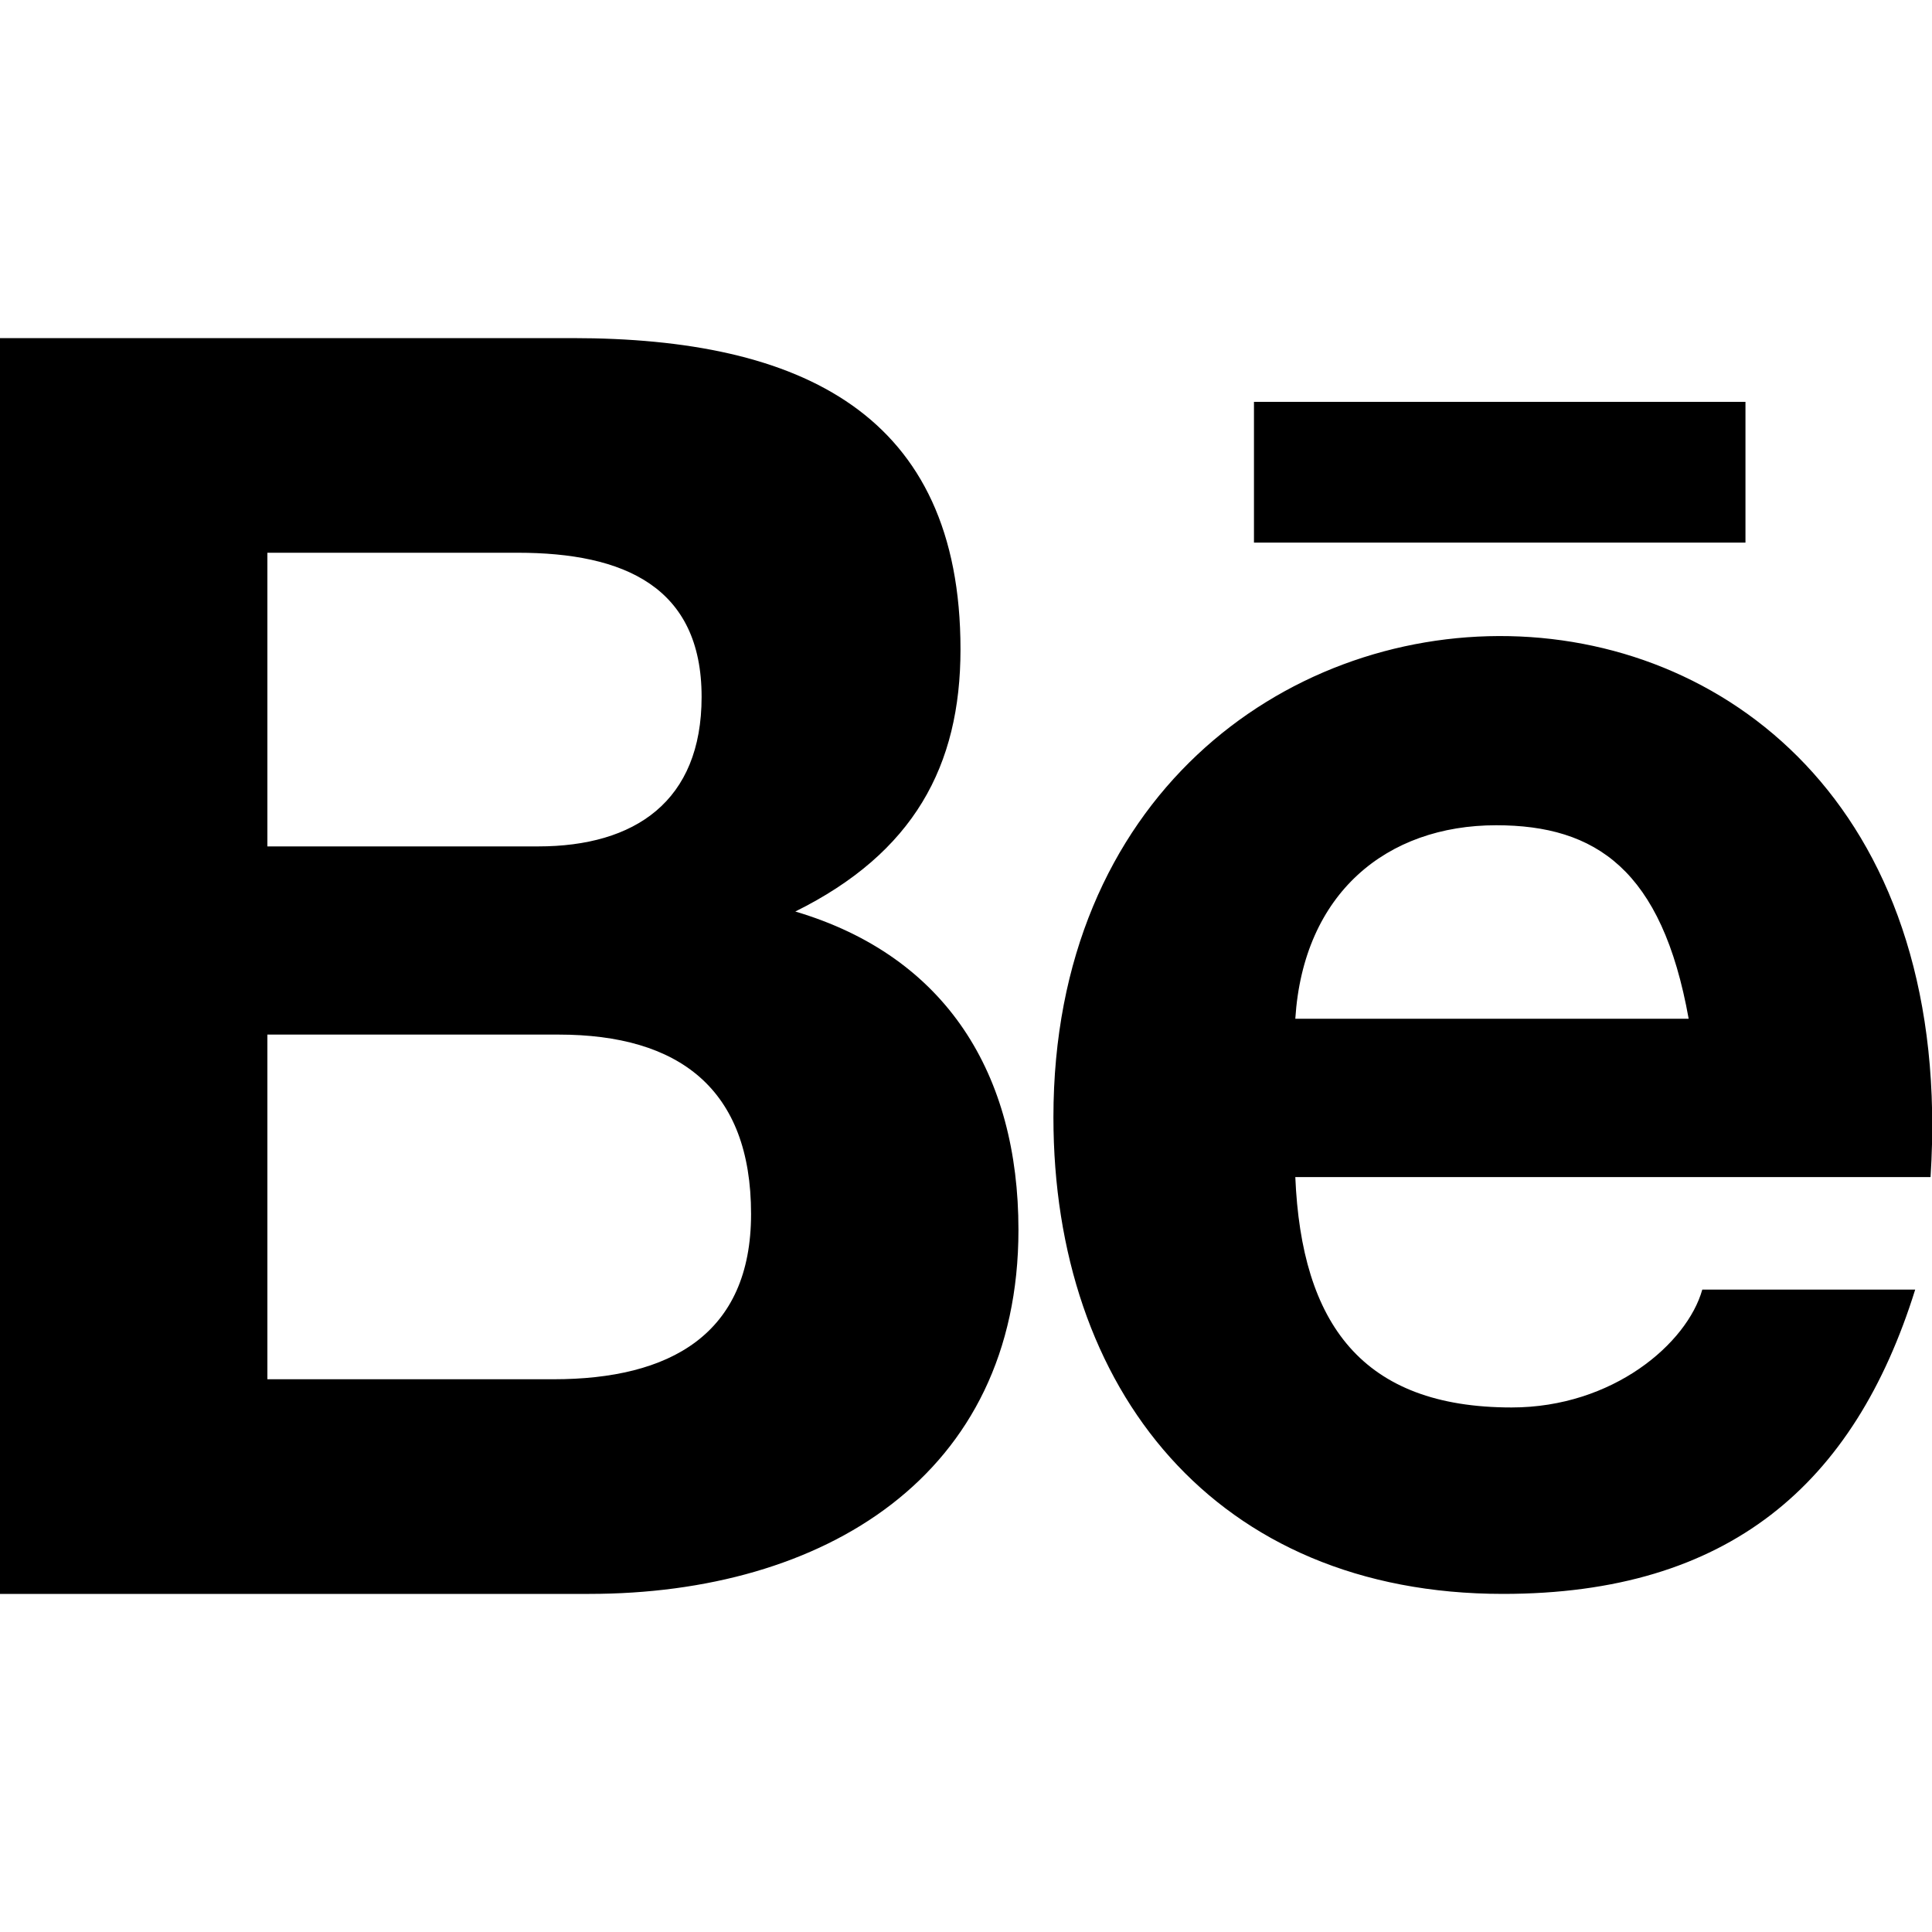
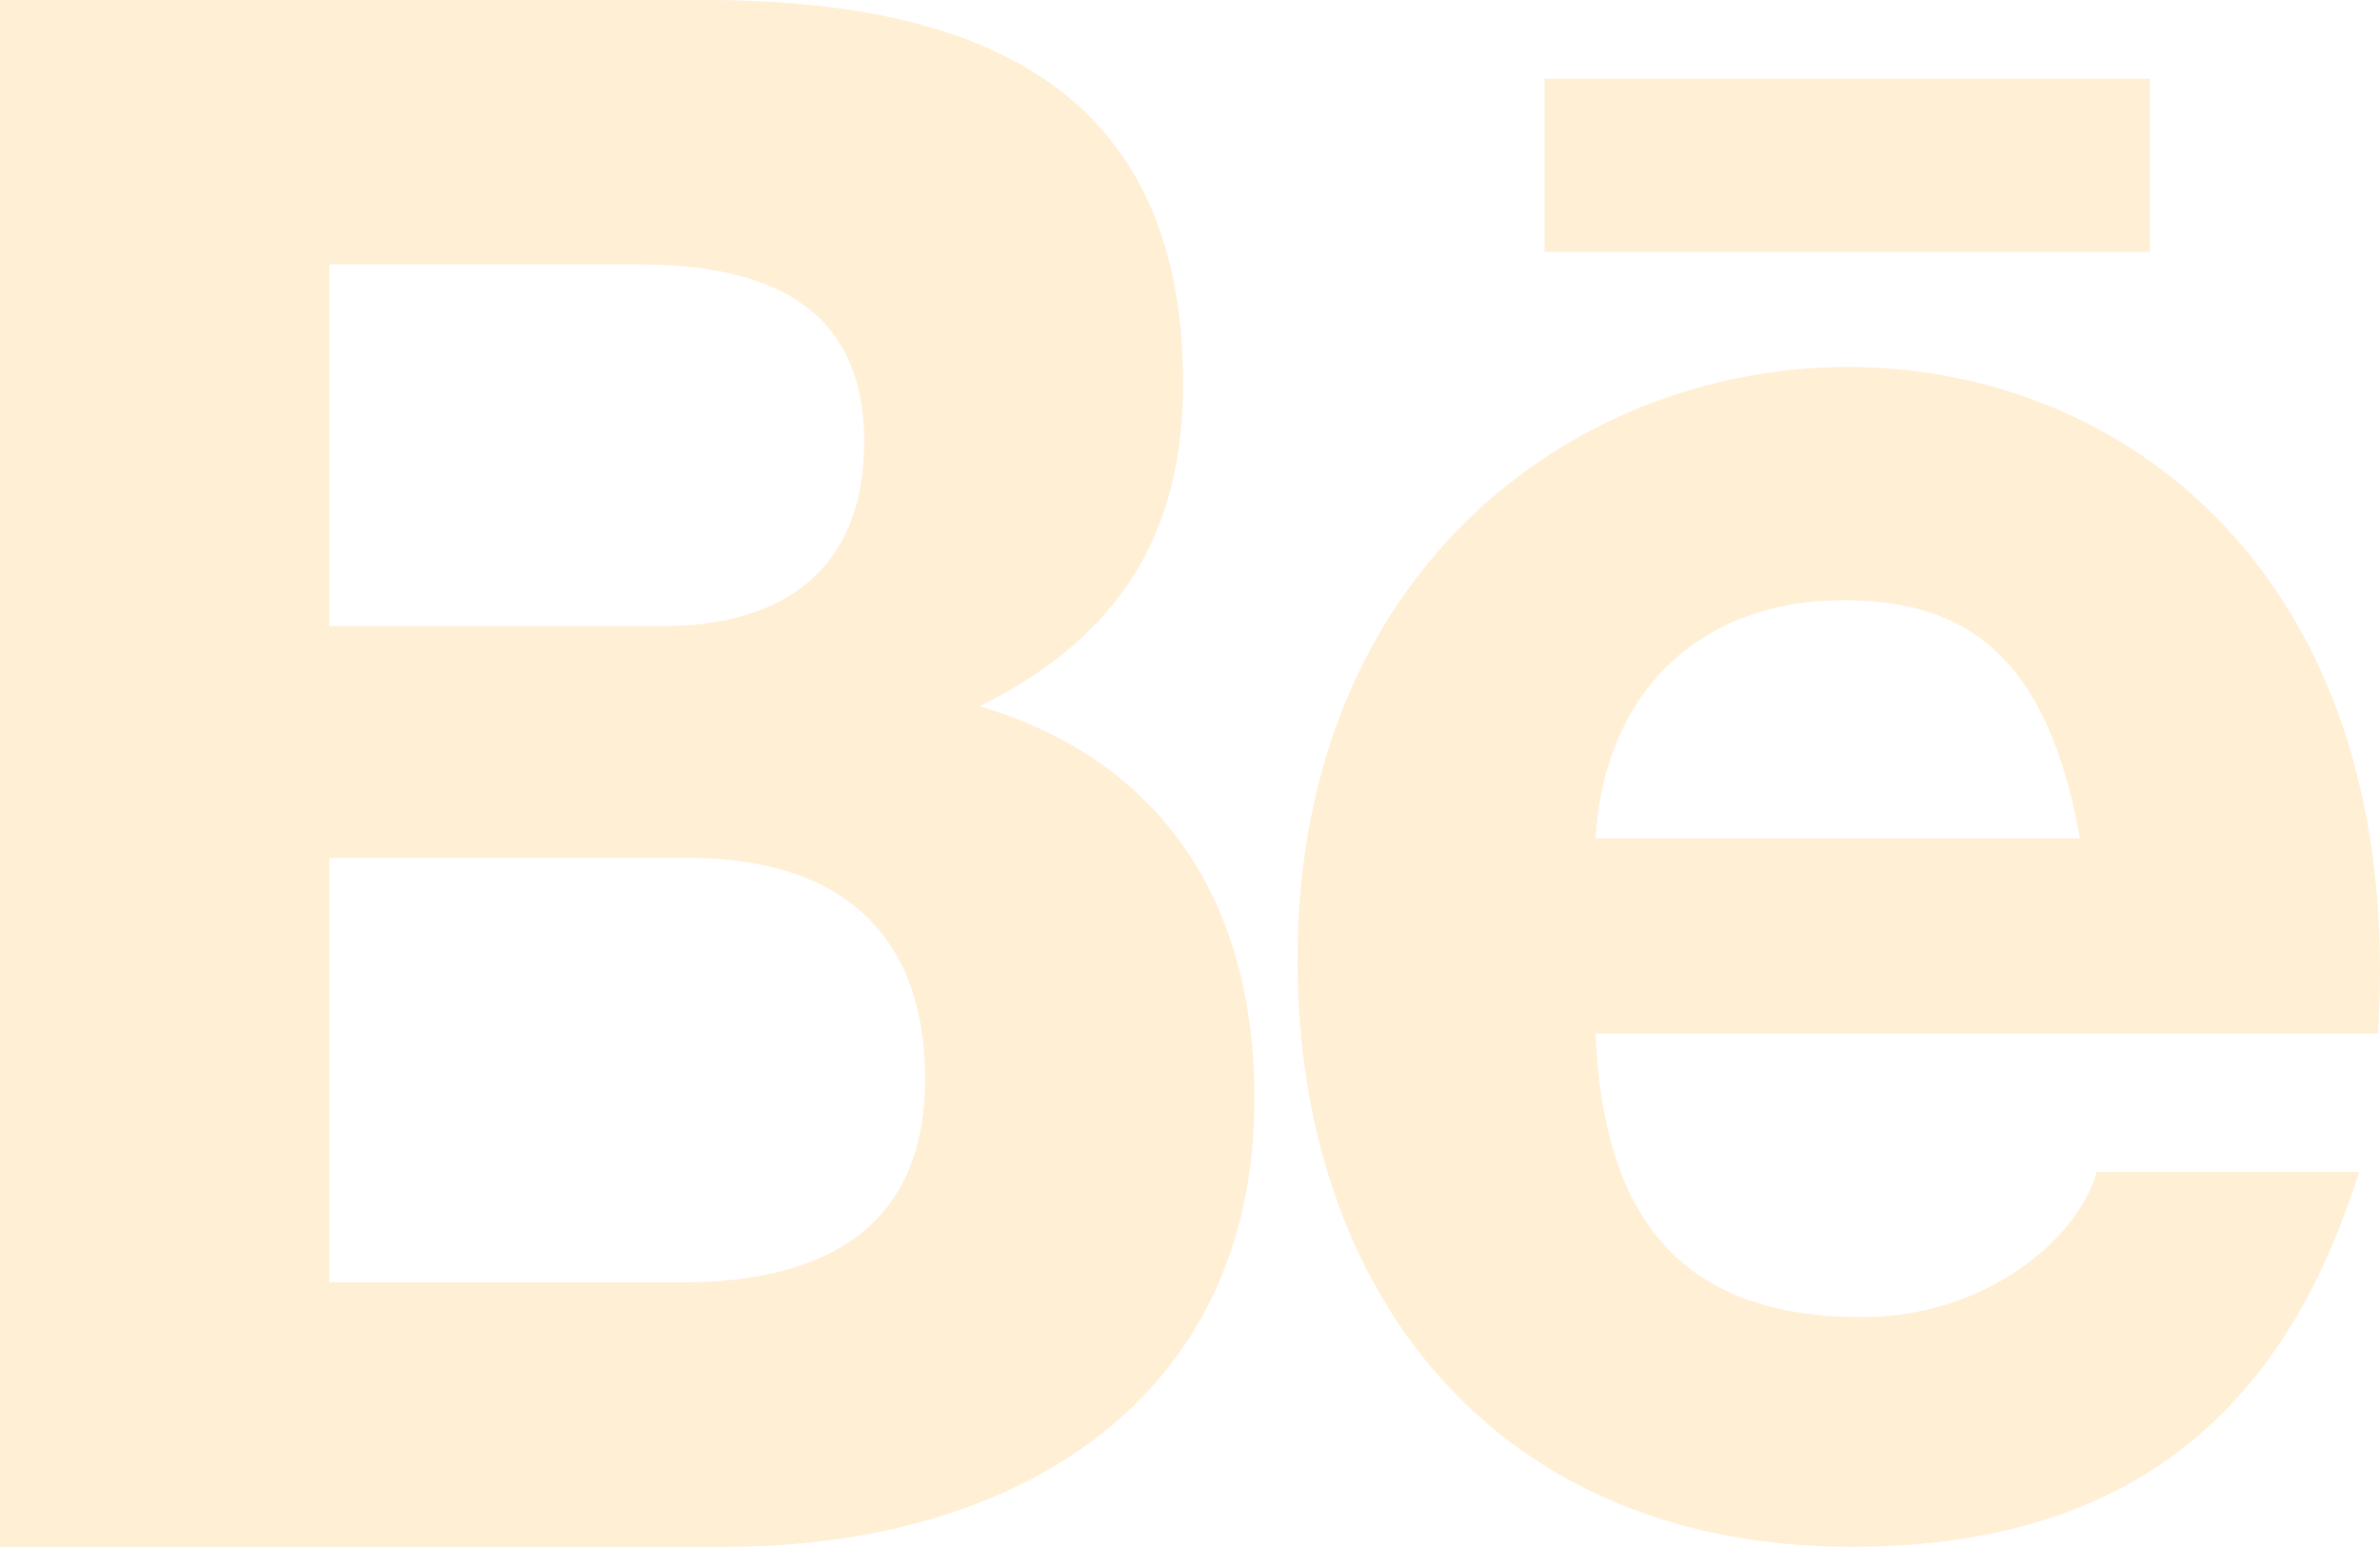
- <svg xmlns="http://www.w3.org/2000/svg" width="800px" height="800px" viewBox="0 -3.5 20 20" version="1.1">
+ <svg xmlns="http://www.w3.org/2000/svg" id="Capa_1" version="1.1" viewBox="0 0 800.1 520">
  <defs>
- 
- </defs>
-   <g id="Page-1" stroke="none" stroke-width="1" fill="none" fill-rule="evenodd">
-     <g id="Dribbble-Light-Preview" transform="translate(-100, -7482)" fill="#000000">
-       <g id="icons" transform="translate(56, 160)">
-         <path d="M56.981,7324.117 L62.069,7324.117 L62.069,7322.66 L56.981,7322.66 L56.981,7324.117 Z M59.489,7327.043 C58.354,7327.043 57.492,7327.747 57.409,7329.046 L61.481,7329.046 C61.205,7327.504 60.52,7327.043 59.489,7327.043 L59.489,7327.043 Z M59.648,7333.07 C60.696,7333.07 61.465,7332.408 61.622,7331.85 L63.826,7331.85 C63.196,7333.867 61.895,7335 59.559,7335 C56.578,7335 54.905,7332.88 54.905,7330.066 C54.905,7323.441 64.465,7323.203 63.985,7330.685 L57.409,7330.685 C57.473,7332.204 58.1,7333.07 59.648,7333.07 L59.648,7333.07 Z M49.73,7332.778 C50.933,7332.778 51.775,7332.316 51.775,7331.067 C51.775,7329.772 51.031,7329.21 49.782,7329.21 L46.768,7329.21 L46.768,7332.778 L49.73,7332.778 Z M49.571,7327.262 C50.572,7327.262 51.263,7326.796 51.263,7325.714 C51.263,7324.574 50.459,7324.222 49.36,7324.222 L46.768,7324.222 L46.768,7327.262 L49.571,7327.262 L49.571,7327.262 Z M49.924,7322 C52.295,7322 53.943,7322.784 53.943,7325.222 C53.943,7326.43 53.458,7327.329 52.233,7327.936 C53.801,7328.401 54.543,7329.624 54.543,7331.231 C54.543,7333.782 52.52,7335 50.1,7335 L44,7335 L44,7322 L49.924,7322 Z" id="behance-[#163]">
- 
- </path>
+     <style>
+       .st0 {
+         fill: #ffefd5;
+         fill-rule: evenodd;
+       }
+     </style>
+   </defs>
+   <g id="Page-1">
+     <g id="Dribbble-Light-Preview">
+       <g id="icons">
+         <path id="behance-_x5B__x23_163_x5D_" class="st0" d="M519.24,84.69h203.52V26.41h-203.52v58.28ZM619.56,201.74c-45.4,0-79.88,28.12-83.2,80.1h162.88c-11.04-61.68-38.44-80.1-79.68-80.1h0ZM625.92,442.79c41.92,0,72.68-26.48,78.96-48.79h88.16c-25.2,80.68-77.24,126-170.68,126-119.24,0-186.16-84.8-186.16-197.34,0-265.02,382.4-274.53,363.2,24.75h-263.04c2.56,60.76,27.64,95.39,89.56,95.39h0ZM229.2,431.13c48.12,0,81.8-18.5,81.8-68.46s-29.76-74.28-79.72-74.28h-120.56v142.73h118.48ZM222.84,210.49c40.04,0,67.68-18.63,67.68-61.93,0-45.61-32.16-59.69-76.12-59.69h-103.68v121.62h112.12ZM236.96,0c94.84,0,160.76,31.35,160.76,128.89,0,48.3-19.4,84.28-68.4,108.54,62.72,18.63,92.4,67.54,92.4,131.84,0,102.03-80.92,150.74-177.72,150.74H0V0h236.96Z" />
      </g>
    </g>
  </g>
</svg>
